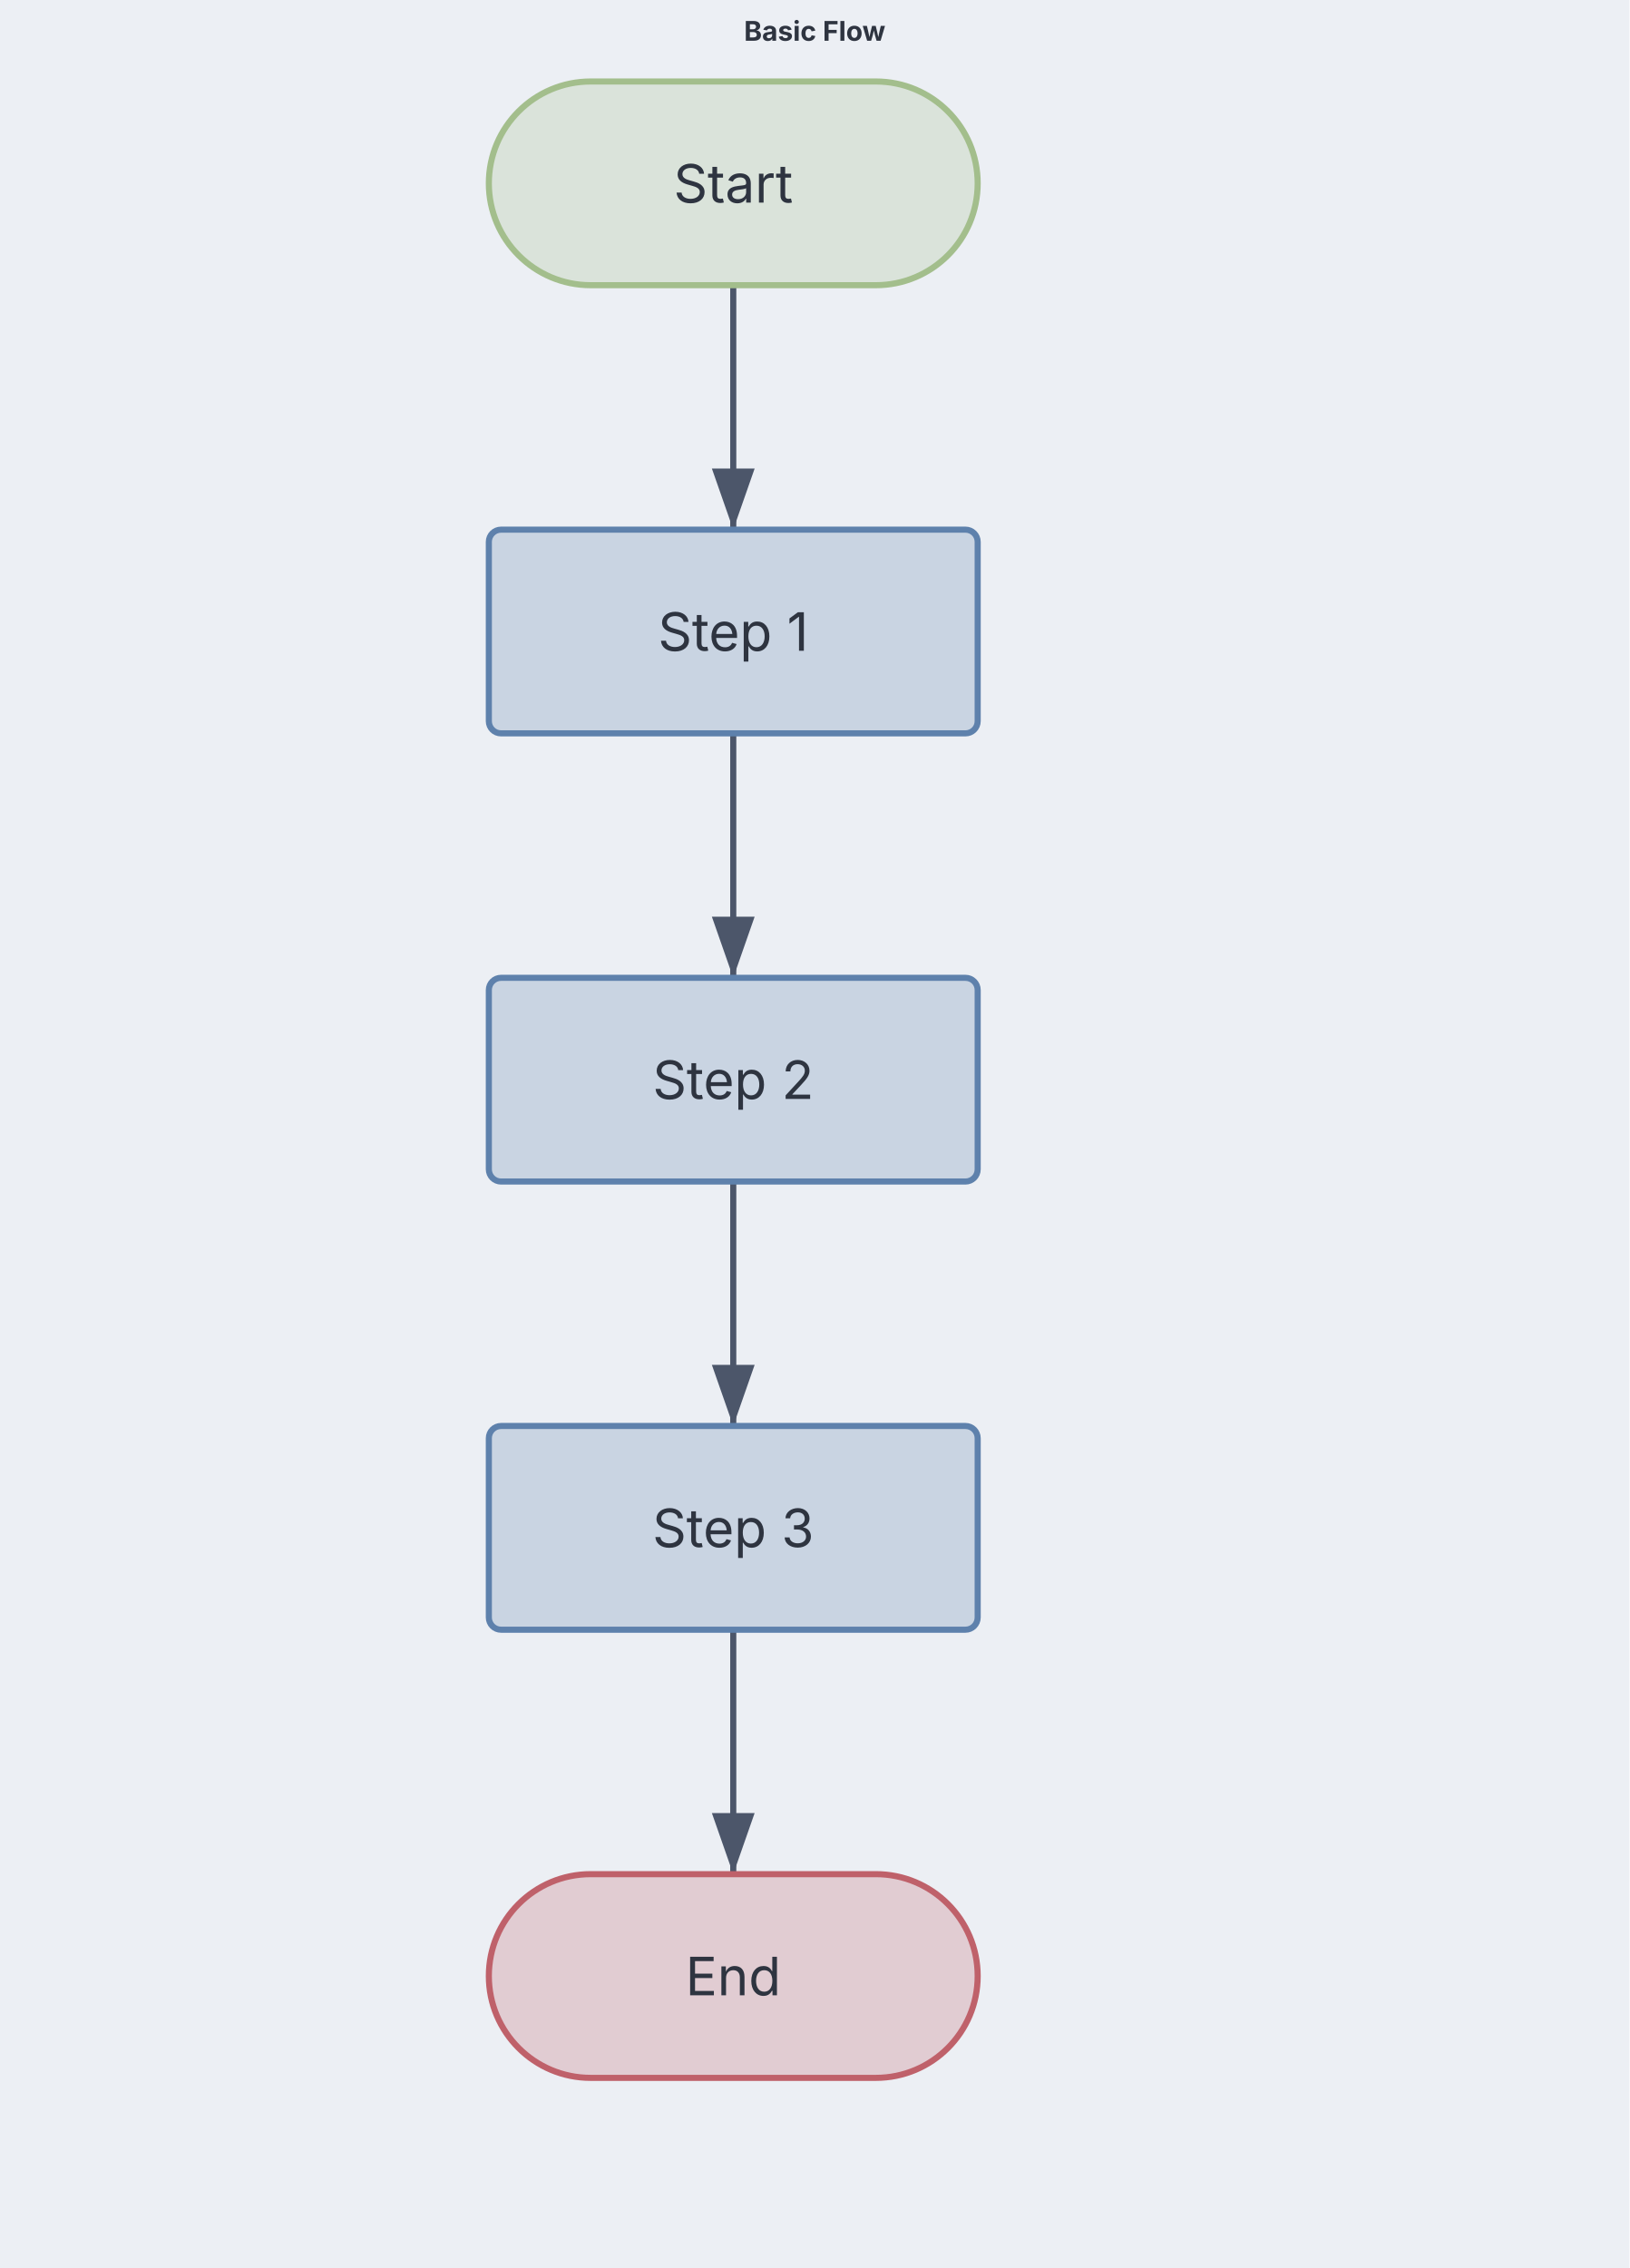
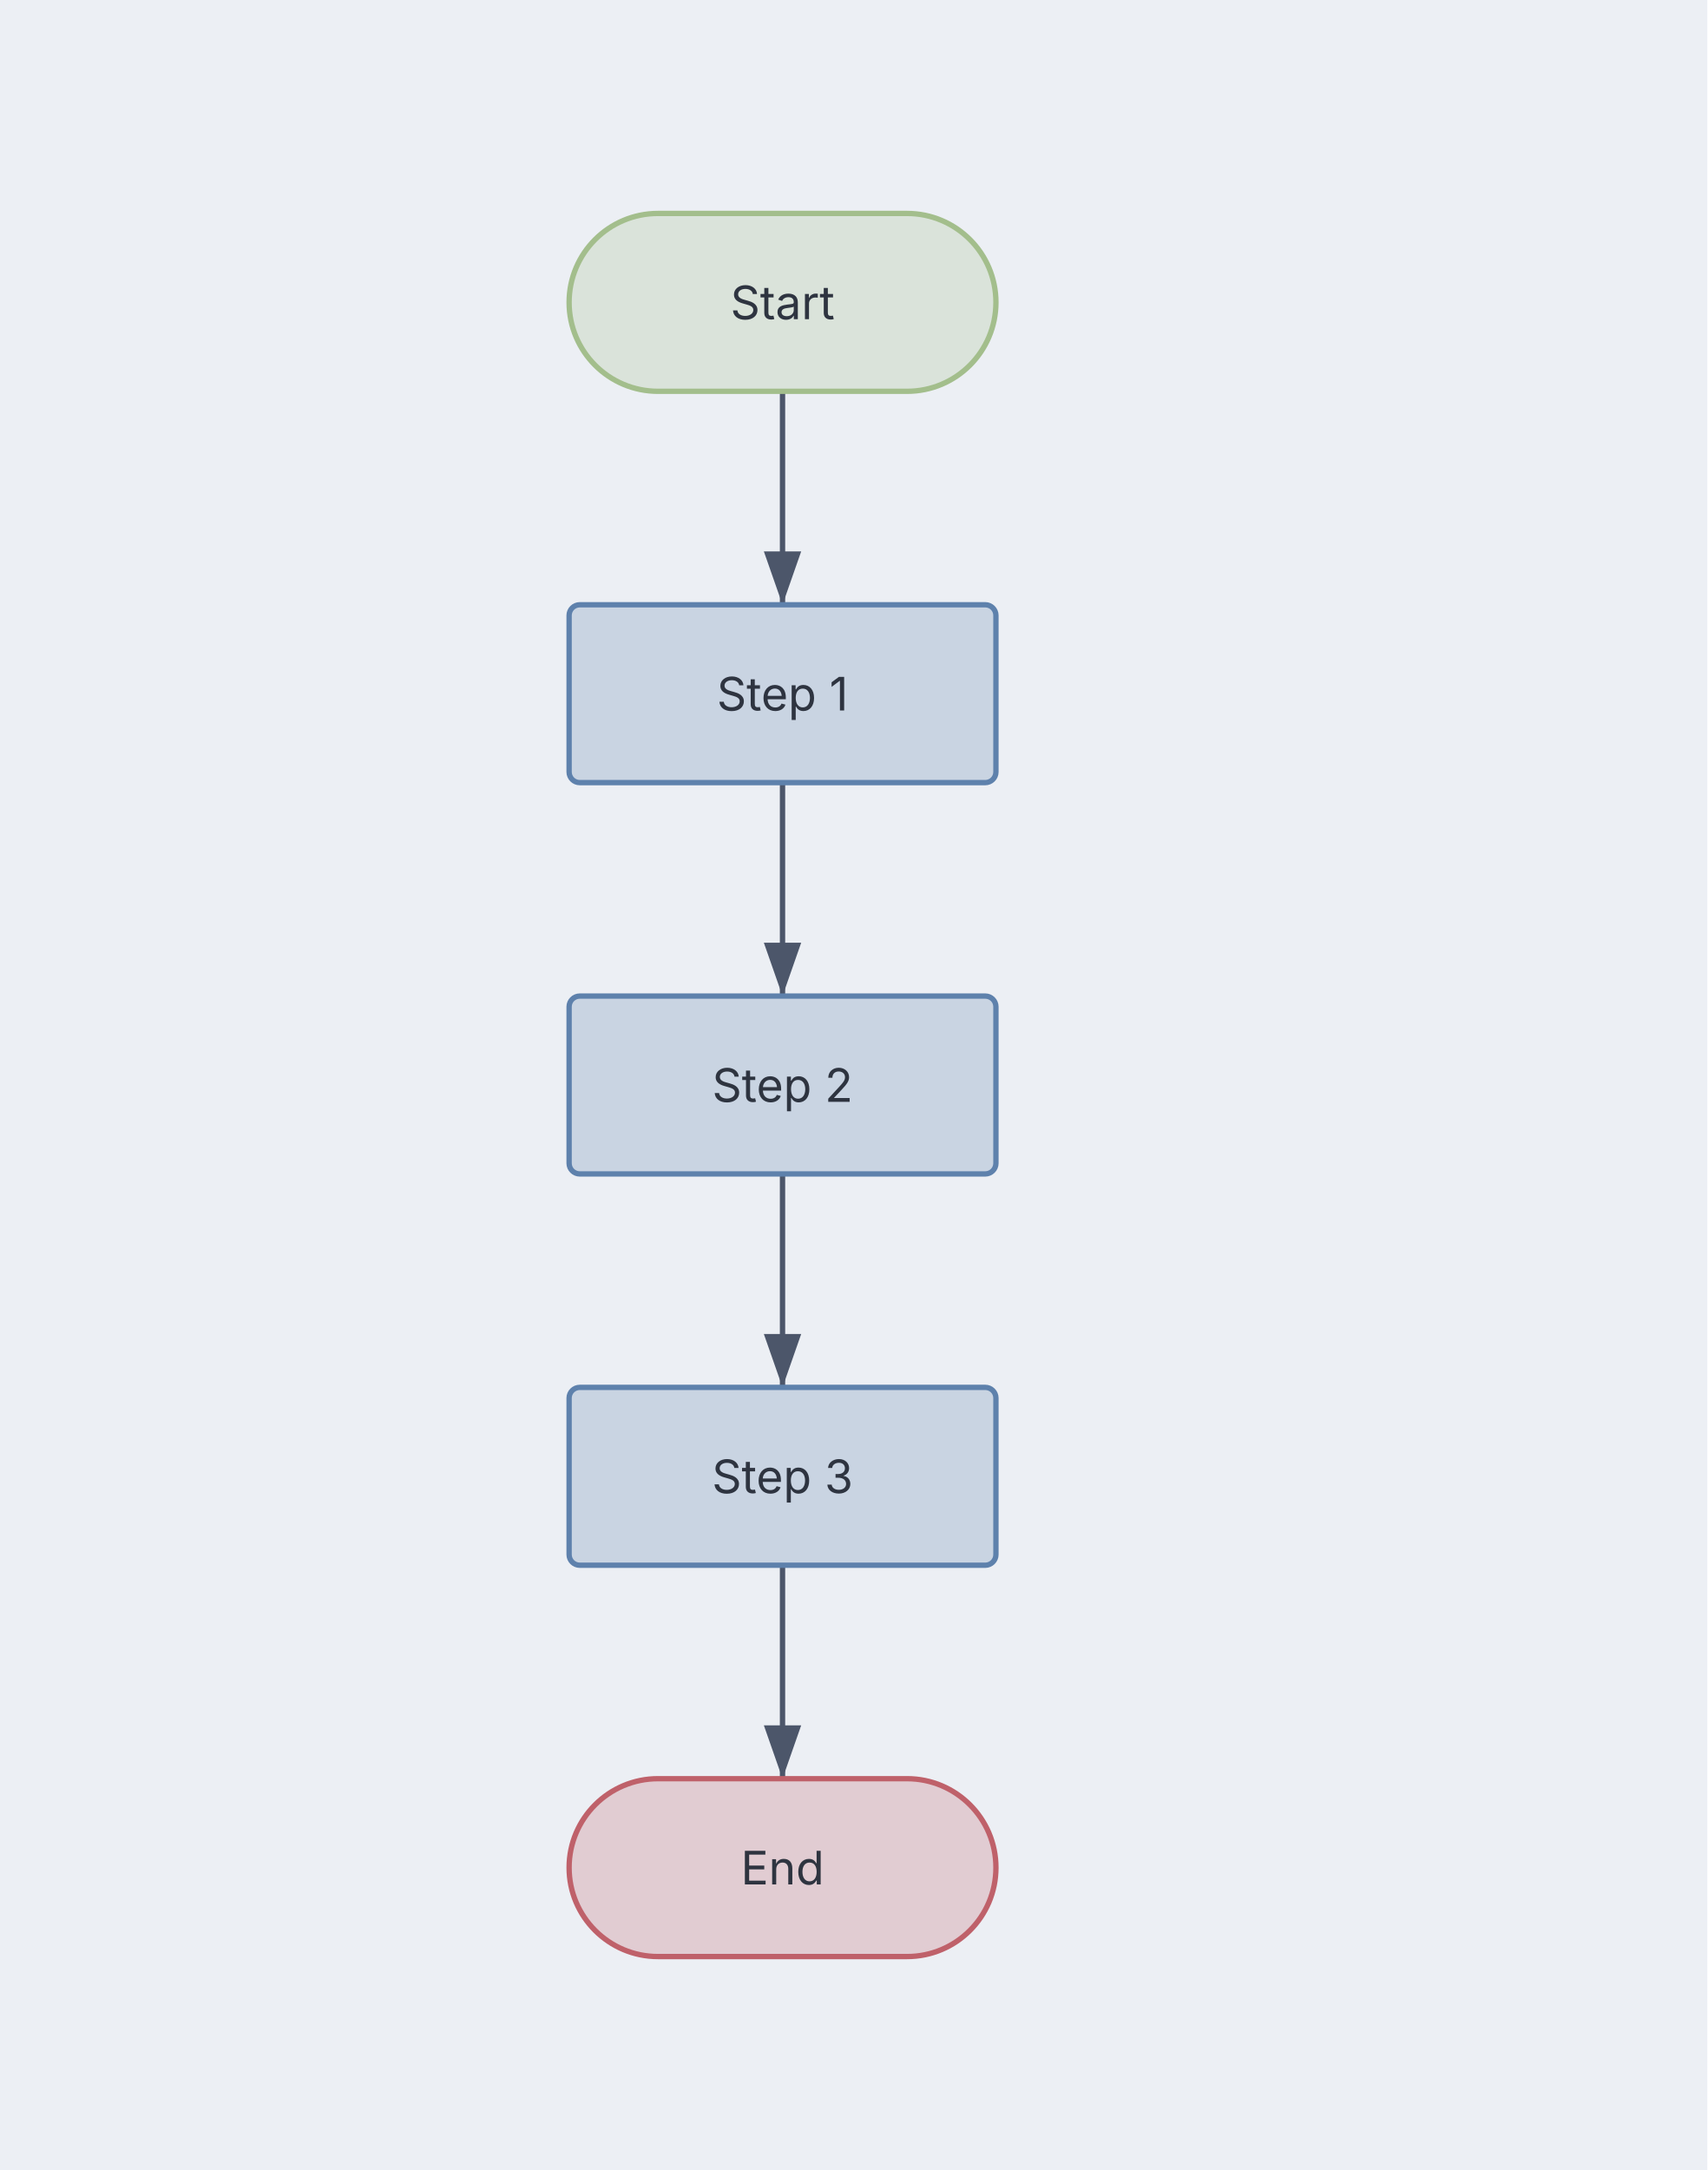
- <svg xmlns="http://www.w3.org/2000/svg" role="img" aria-label="Flowchart diagram" width="1200" height="1670" viewBox="0 0 1200 1670" preserveAspectRatio="xMidYMin meet" style="font-family: Inter, system-ui, Avenir, Helvetica, Arial, sans-serif; background: rgb(236, 239, 244);">
+ <svg xmlns="http://www.w3.org/2000/svg" role="img" aria-label="Flowchart diagram" width="480" height="610" viewBox="0 0 480 610" preserveAspectRatio="xMidYMin meet" style="font-family: Inter, system-ui, Avenir, Helvetica, Arial, sans-serif; background: rgb(236, 239, 244);">
  <style>.fc-node:hover{filter:saturate(1.4) brightness(1.06)}.fc-node{transition:filter .12s ease, opacity .12s ease}@media (hover:hover){svg:has(.fc-node[data-node-id="terminal:start"]:hover) .fc-edge-group:not([data-source="terminal:start"]):not([data-target="terminal:start"]){opacity:0.4}svg:has(.fc-node[data-node-id="process:step 1"]:hover) .fc-edge-group:not([data-source="process:step 1"]):not([data-target="process:step 1"]){opacity:0.4}svg:has(.fc-node[data-node-id="process:step 2"]:hover) .fc-edge-group:not([data-source="process:step 2"]):not([data-target="process:step 2"]){opacity:0.4}svg:has(.fc-node[data-node-id="process:step 3"]:hover) .fc-edge-group:not([data-source="process:step 3"]):not([data-target="process:step 3"]){opacity:0.4}svg:has(.fc-node[data-node-id="terminal:end"]:hover) .fc-edge-group:not([data-source="terminal:end"]):not([data-target="terminal:end"]){opacity:0.4}}</style>
-   <rect class="dgmo-canvas-bg" x="0" y="0" width="1200" height="1670" fill="#eceff4" />
+   <rect class="dgmo-canvas-bg" x="0" y="0" width="480" height="610" fill="#eceff4" />
  <defs>
    <marker id="fc-arrow" viewBox="0 0 10 7" refX="10" refY="3.5" markerWidth="10" markerHeight="7" orient="auto">
      <polygon points="0,0 10,3.5 0,7" fill="#4c566a" />
    </marker>
  </defs>
  <text class="chart-title" x="600" y="30" text-anchor="middle" fill="#2e3440" font-size="20" font-weight="bold" style="cursor: default;" data-line-number="1">Basic Flow</text>
-   <g transform="translate(360, 60) scale(3)">
+   <g transform="translate(160, 60) scale(1)">
    <g class="fc-edge-group" data-line-number="3" data-source="terminal:start" data-target="process:step 1">
      <path d="M60,50L60,55C60,60,60,70,60,80C60,90,60,100,60,105L60,110" fill="none" stroke="#4c566a" stroke-width="1.5" marker-end="url(#fc-arrow)" class="fc-edge" />
    </g>
    <g class="fc-edge-group" data-line-number="3" data-source="process:step 1" data-target="process:step 2">
      <path d="M60,160L60,165C60,170,60,180,60,190C60,200,60,210,60,215L60,220" fill="none" stroke="#4c566a" stroke-width="1.5" marker-end="url(#fc-arrow)" class="fc-edge" />
    </g>
    <g class="fc-edge-group" data-line-number="3" data-source="process:step 2" data-target="process:step 3">
      <path d="M60,270L60,275C60,280,60,290,60,300C60,310,60,320,60,325L60,330" fill="none" stroke="#4c566a" stroke-width="1.5" marker-end="url(#fc-arrow)" class="fc-edge" />
    </g>
    <g class="fc-edge-group" data-line-number="3" data-source="process:step 3" data-target="terminal:end">
      <path d="M60,380L60,385C60,390,60,400,60,410C60,420,60,430,60,435L60,440" fill="none" stroke="#4c566a" stroke-width="1.5" marker-end="url(#fc-arrow)" class="fc-edge" />
    </g>
    <g transform="translate(60, 25)" class="fc-node" data-line-number="3" data-node-id="terminal:start">
      <rect x="-60" y="-25" width="120" height="50" rx="25" ry="25" fill="#dae3da" stroke="#a3be8c" stroke-width="1.5" />
      <text x="0" y="0" text-anchor="middle" dominant-baseline="central" fill="#2e3440" font-size="13">Start</text>
    </g>
    <g transform="translate(60, 135)" class="fc-node" data-line-number="3" data-node-id="process:step 1">
      <rect x="-60" y="-25" width="120" height="50" rx="3" ry="3" fill="#c9d4e2" stroke="#5e81ac" stroke-width="1.5" />
      <text x="0" y="0" text-anchor="middle" dominant-baseline="central" fill="#2e3440" font-size="13">Step 1</text>
    </g>
    <g transform="translate(60, 245)" class="fc-node" data-line-number="3" data-node-id="process:step 2">
      <rect x="-60" y="-25" width="120" height="50" rx="3" ry="3" fill="#c9d4e2" stroke="#5e81ac" stroke-width="1.5" />
      <text x="0" y="0" text-anchor="middle" dominant-baseline="central" fill="#2e3440" font-size="13">Step 2</text>
    </g>
    <g transform="translate(60, 355)" class="fc-node" data-line-number="3" data-node-id="process:step 3">
      <rect x="-60" y="-25" width="120" height="50" rx="3" ry="3" fill="#c9d4e2" stroke="#5e81ac" stroke-width="1.5" />
      <text x="0" y="0" text-anchor="middle" dominant-baseline="central" fill="#2e3440" font-size="13">Step 3</text>
    </g>
    <g transform="translate(60, 465)" class="fc-node" data-line-number="3" data-node-id="terminal:end">
      <rect x="-60" y="-25" width="120" height="50" rx="25" ry="25" fill="#e1ccd2" stroke="#bf616a" stroke-width="1.5" />
      <text x="0" y="0" text-anchor="middle" dominant-baseline="central" fill="#2e3440" font-size="13">End</text>
    </g>
  </g>
</svg>
